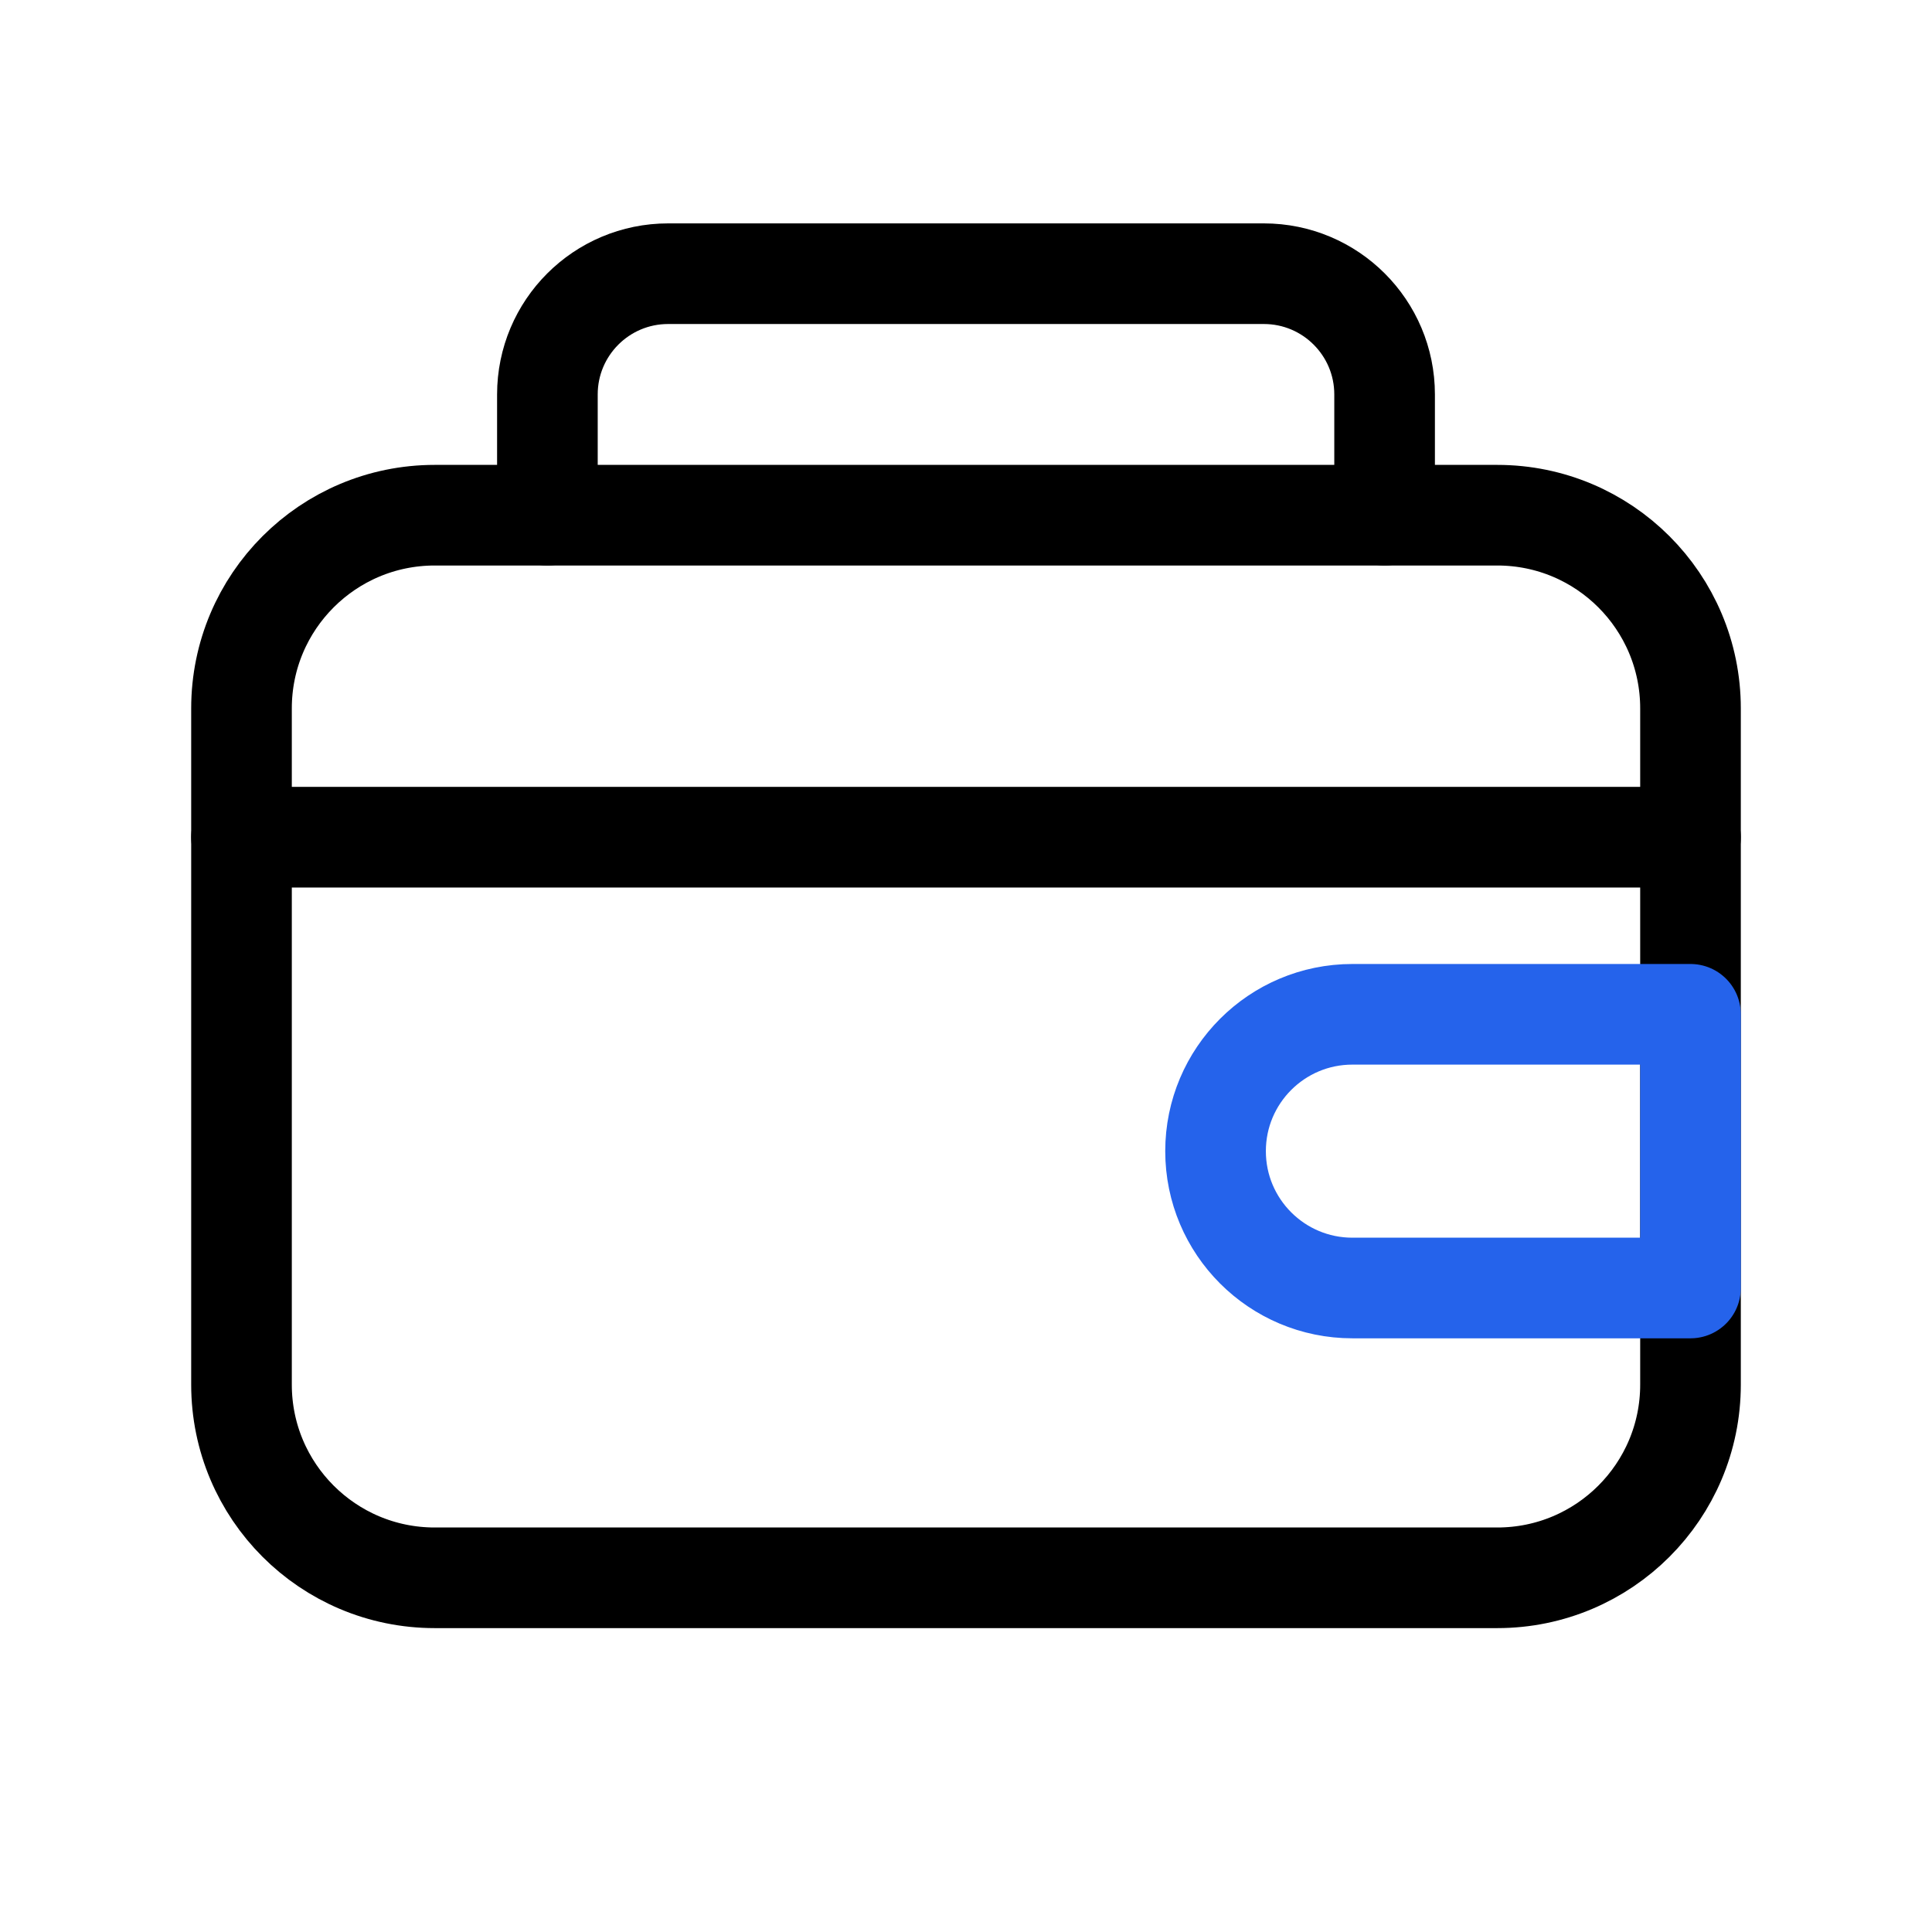
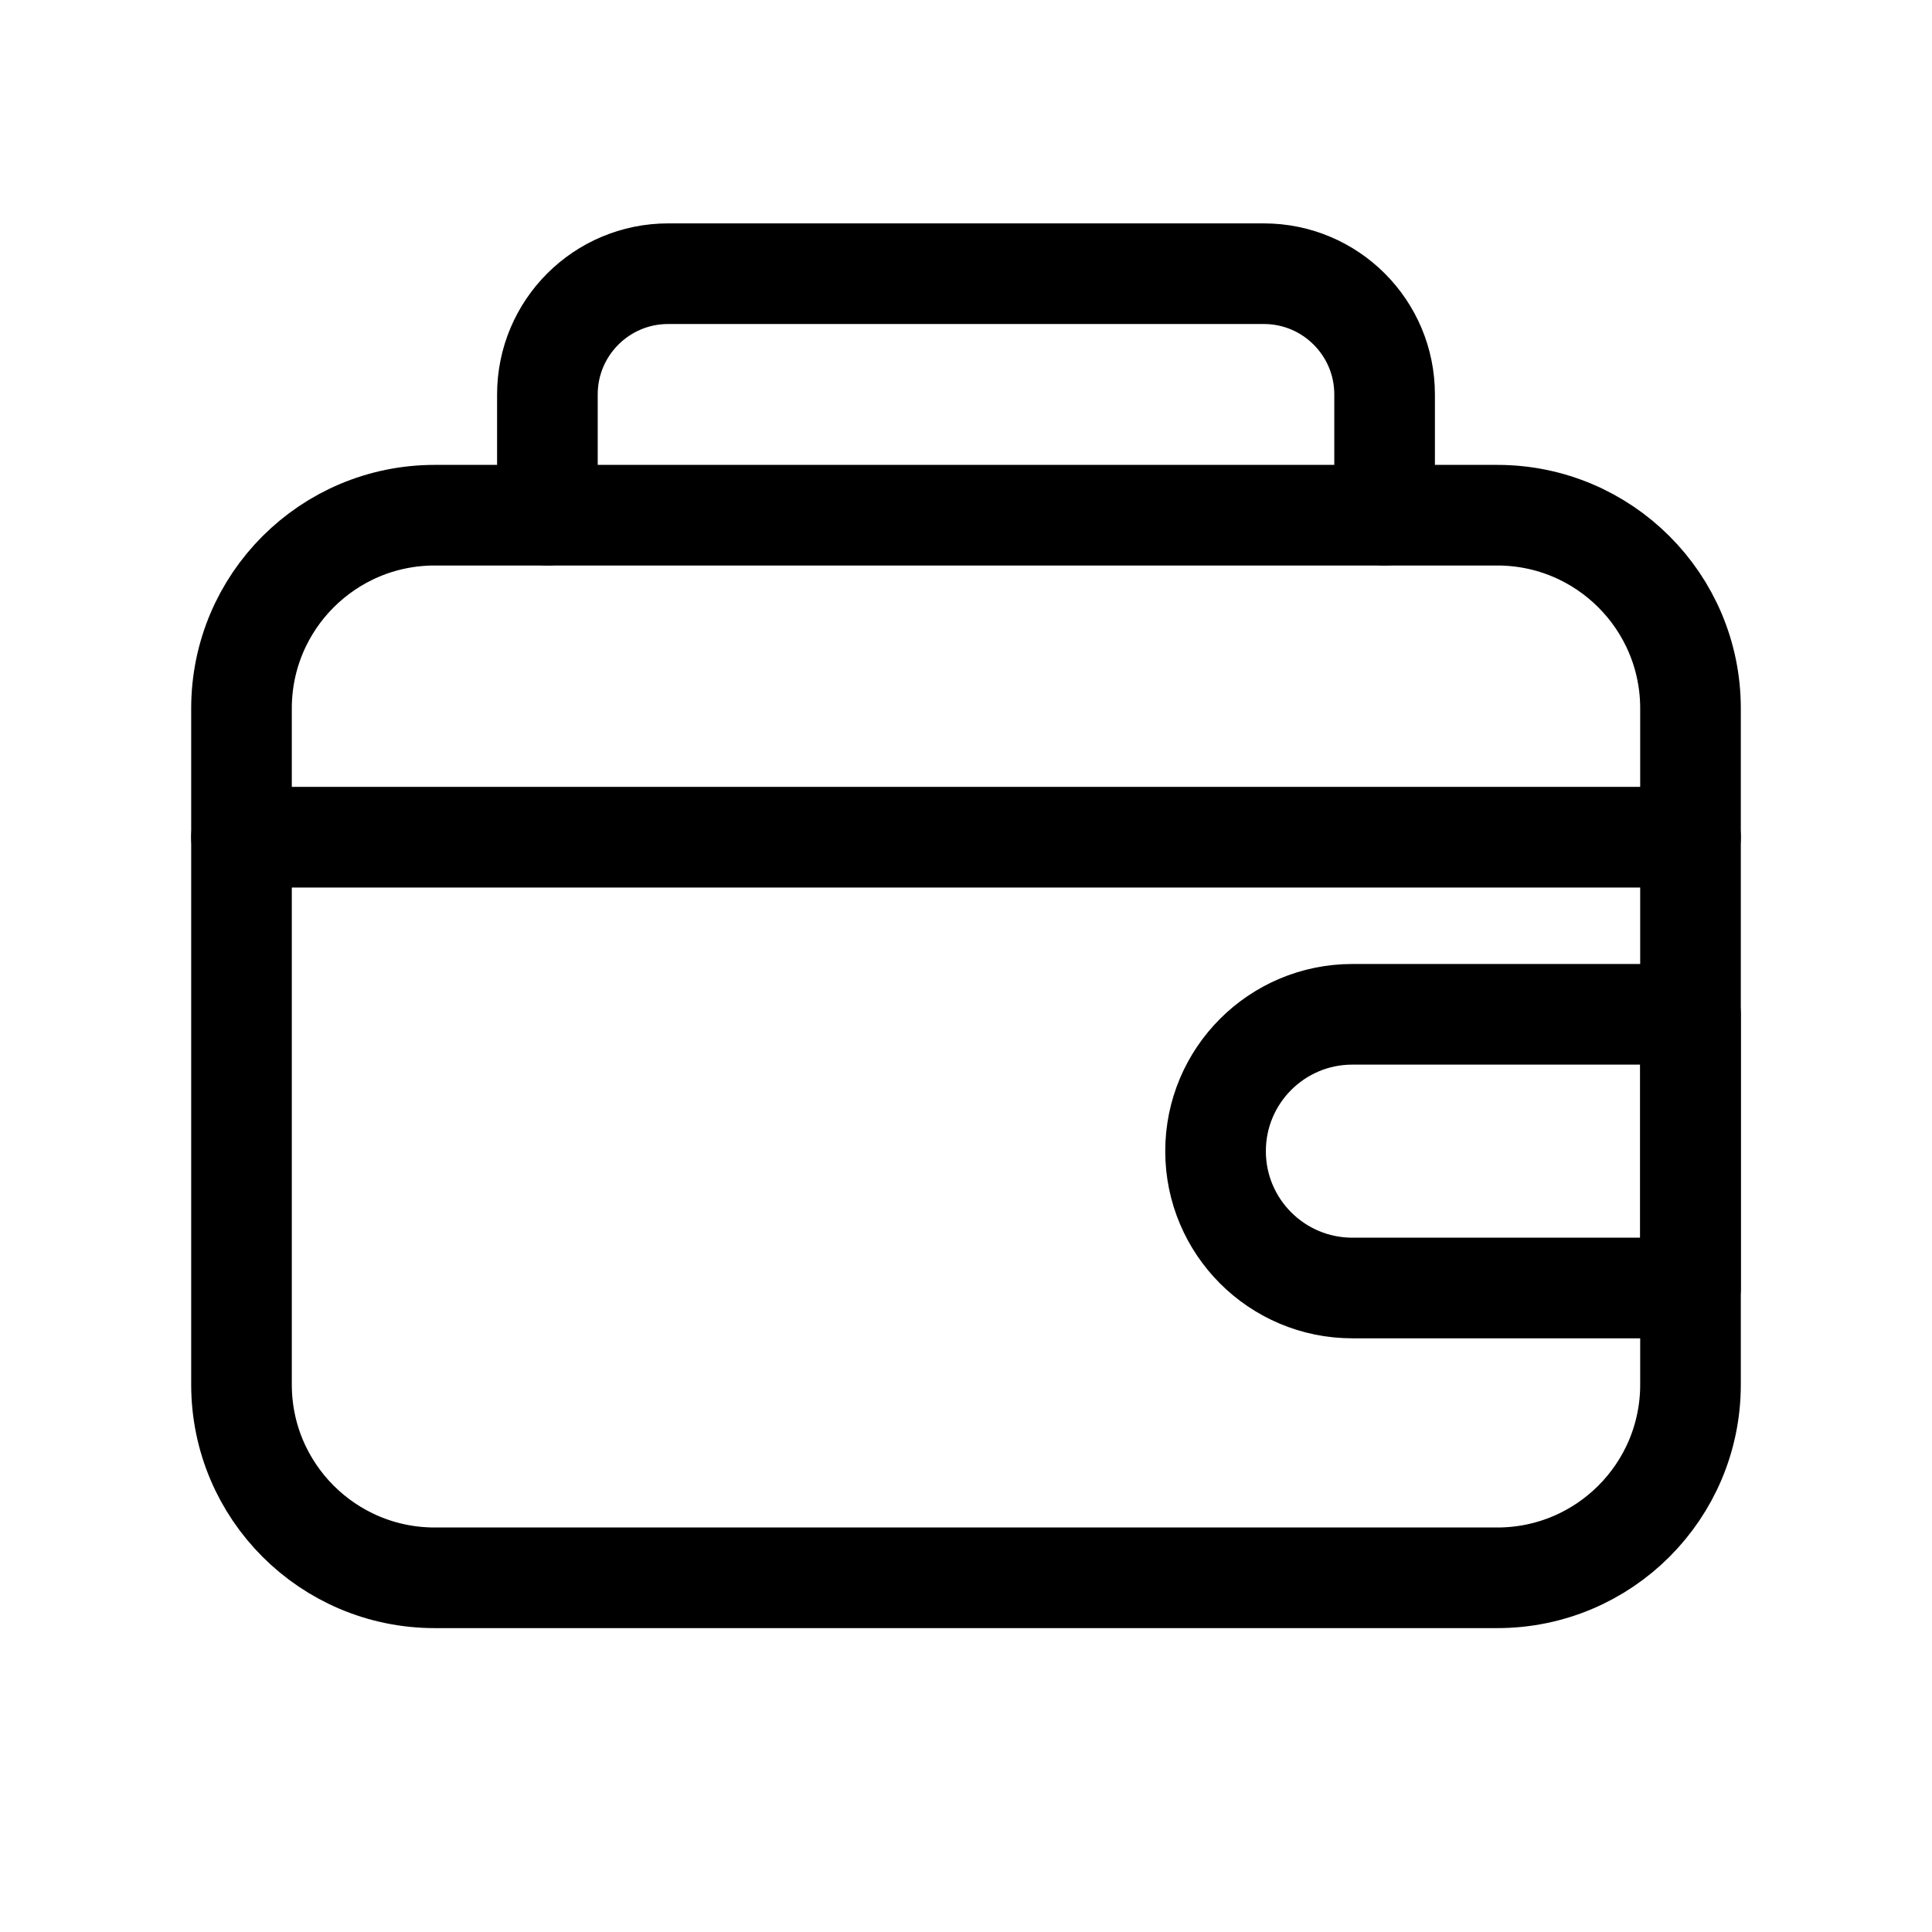
<svg xmlns="http://www.w3.org/2000/svg" width="24" height="24" viewBox="0 0 24 24" fill="none">
  <path fill="none" stroke="currentColor" stroke-width="1.25" stroke-linecap="round" stroke-linejoin="round" d="M6.8 6.4V4.9A1.5 1.5 0 0 1 8.3 3.4h7.4a1.5 1.5 0 0 1 1.5 1.5v1.5" />
  <rect fill="none" stroke="currentColor" stroke-width="1.25" stroke-linecap="round" stroke-linejoin="round" x="3" y="6.4" width="18" height="13.2" rx="2.4" />
  <line fill="none" stroke="currentColor" stroke-width="1.25" stroke-linecap="round" stroke-linejoin="round" x1="3" y1="10.4" x2="21" y2="10.4" />
-   <path fill="none" stroke="#2563EB" stroke-width="1.25" stroke-linecap="round" stroke-linejoin="round" d="M16.8 12.6h4.2v3.4h-4.2a1.7 1.7 0 0 1 0-3.4z" />
+   <path fill="none" stroke="currentColor" stroke-width="1.25" stroke-linecap="round" stroke-linejoin="round" d="M16.8 12.6h4.2v3.4h-4.2a1.7 1.7 0 0 1 0-3.4z" />
</svg>
